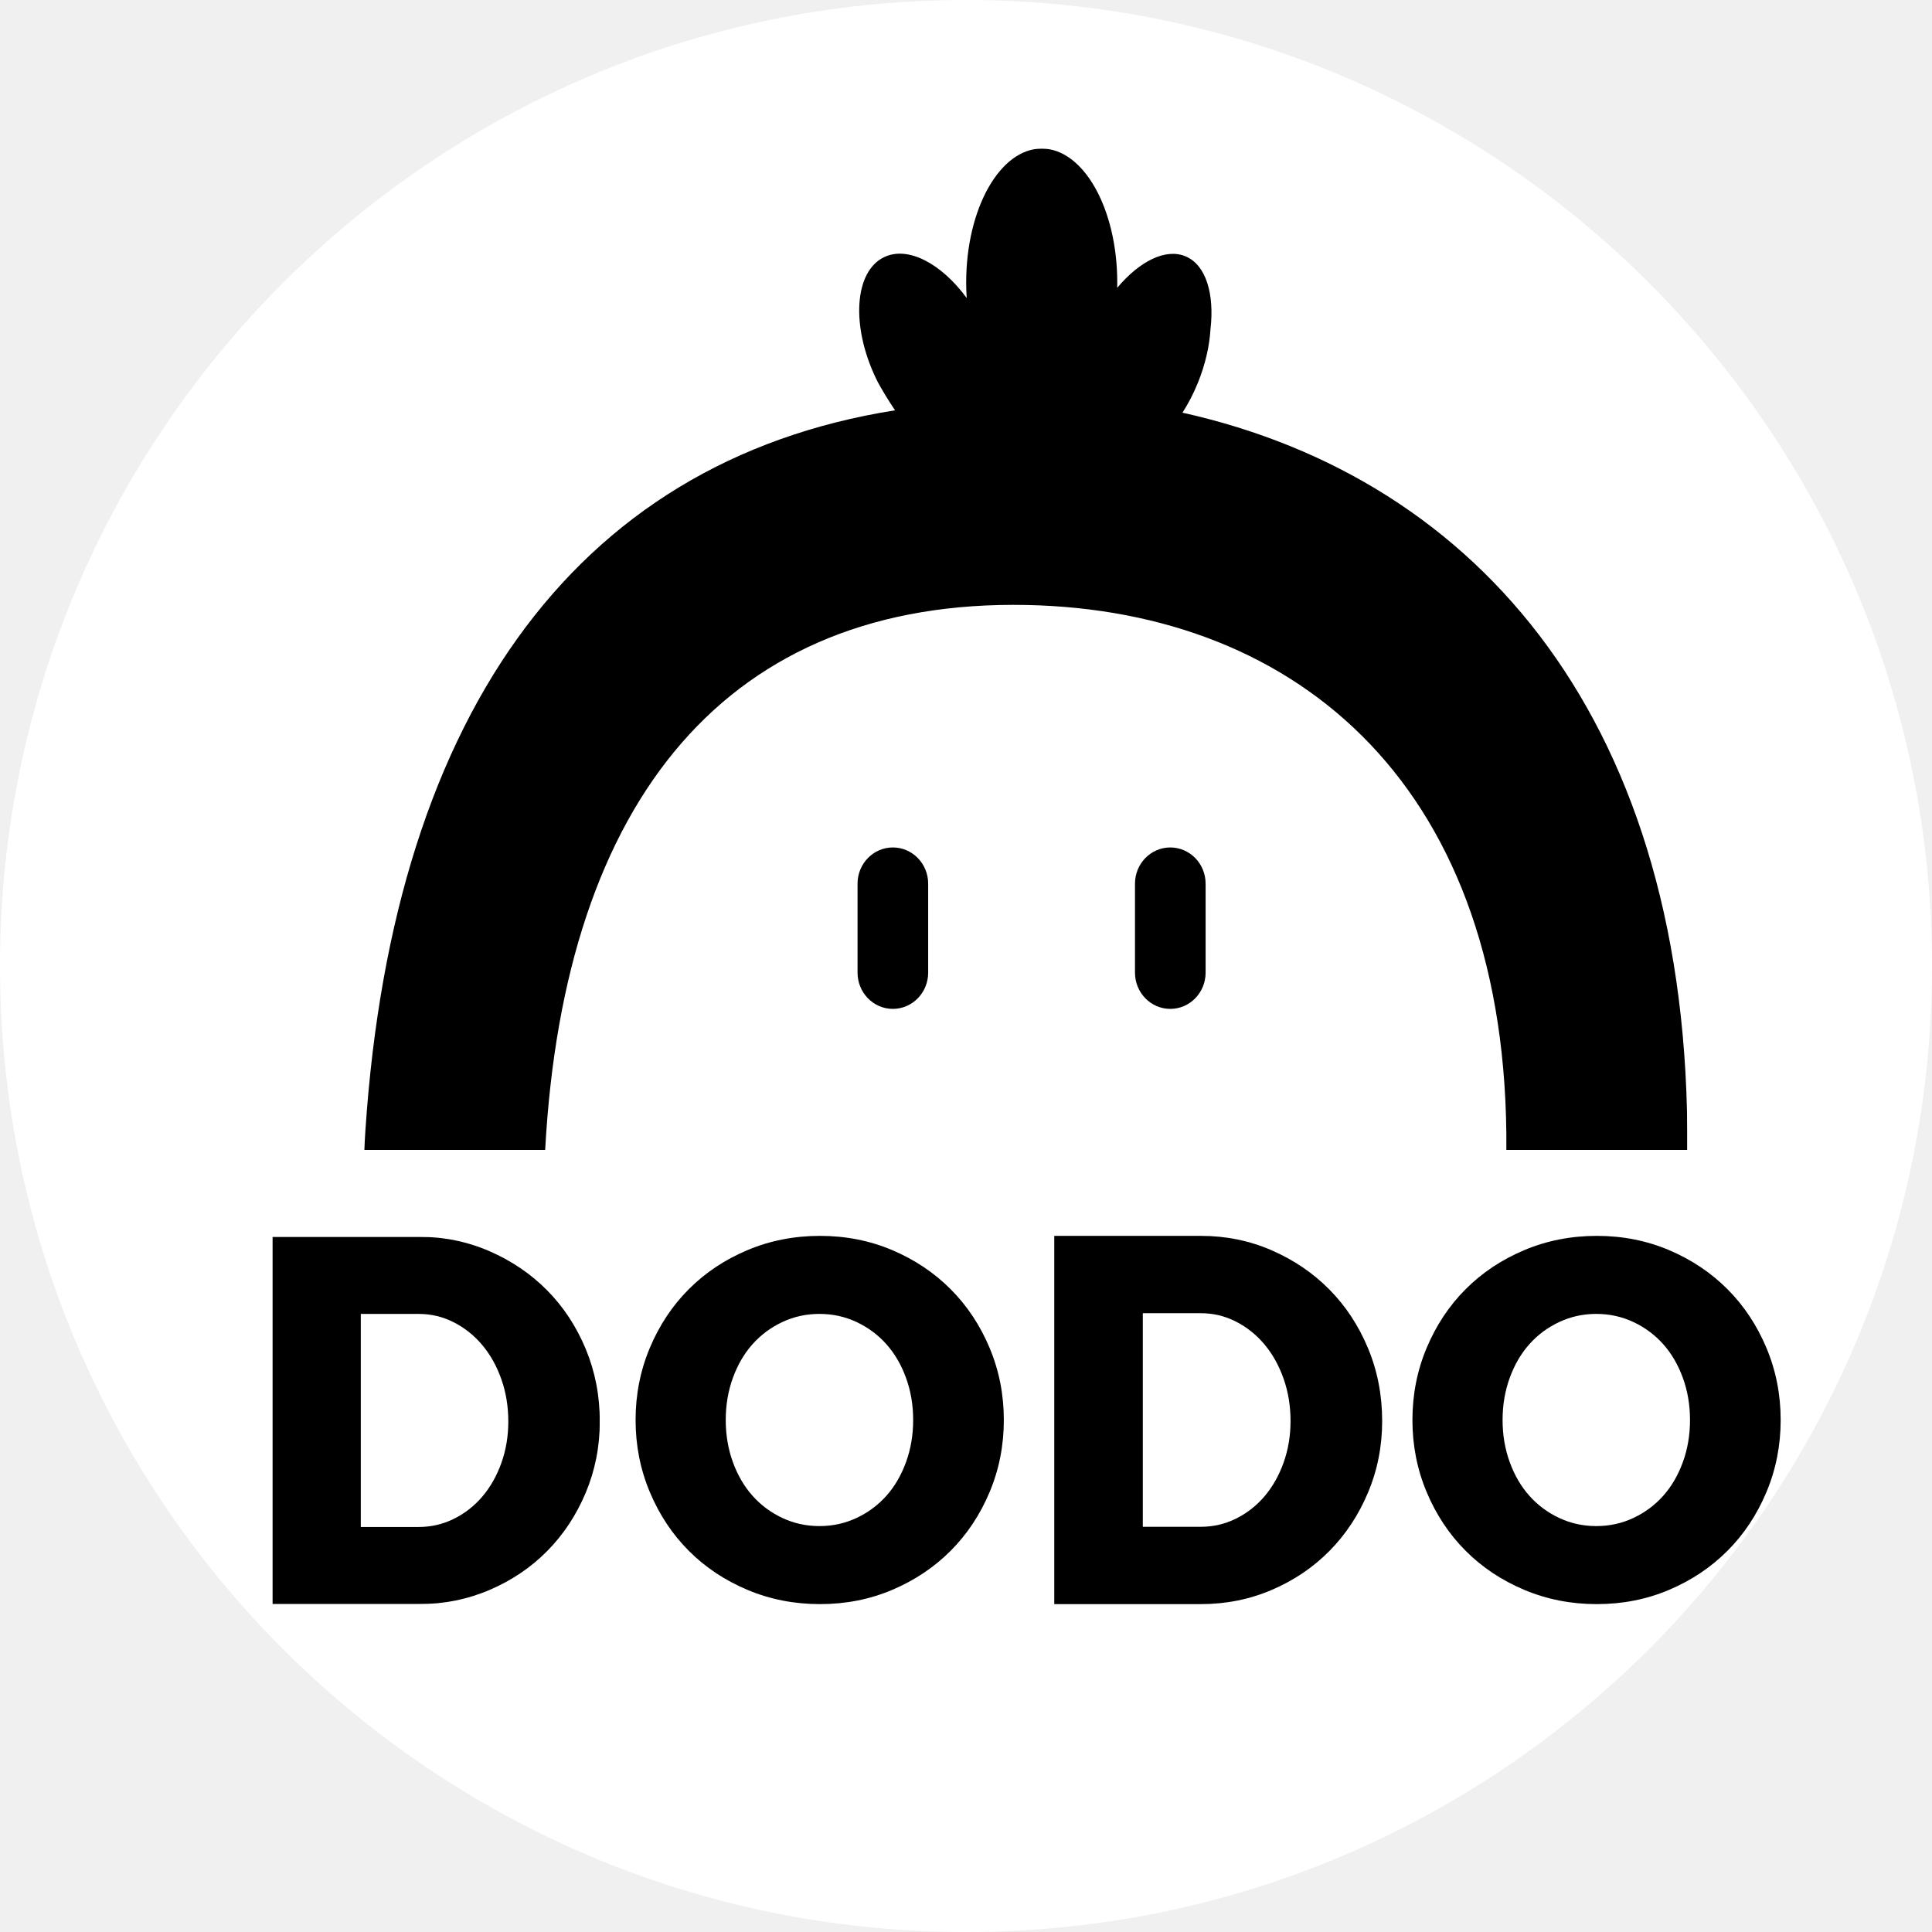
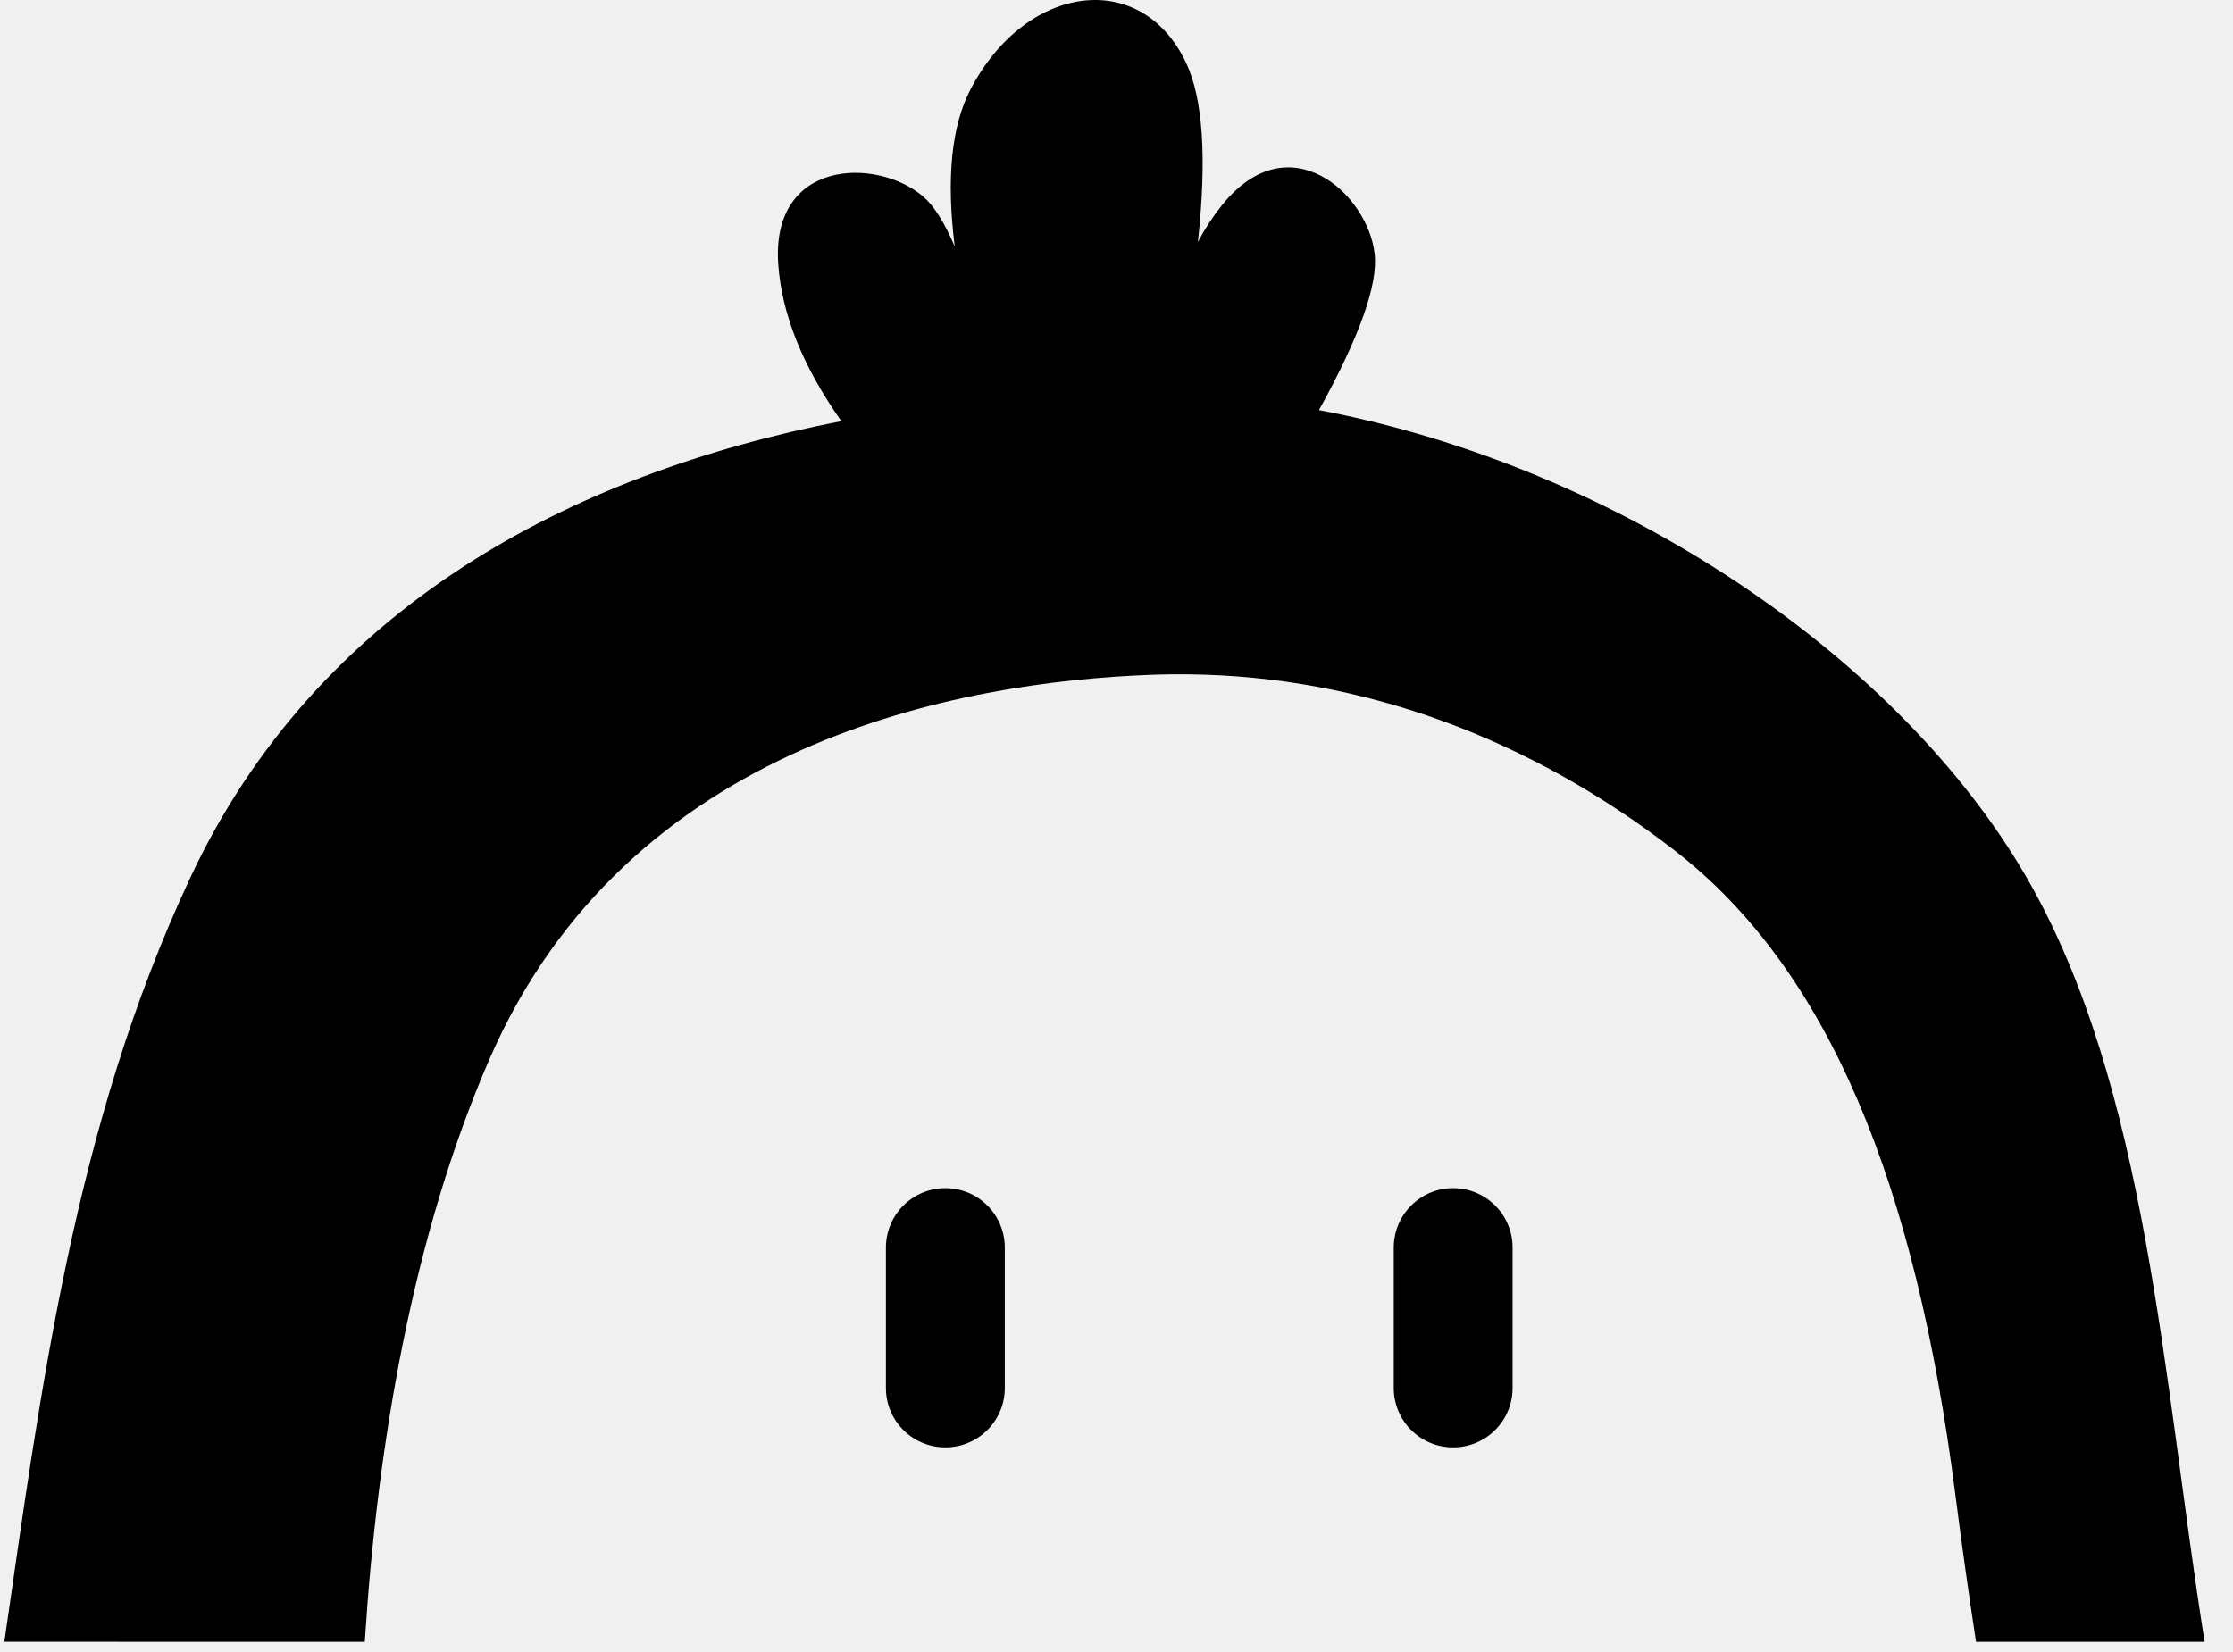
- <svg xmlns="http://www.w3.org/2000/svg" xmlns:xlink="http://www.w3.org/1999/xlink" width="383px" height="383px" viewBox="0 0 383 383" version="1.1">
-   <defs>
-     <polygon id="path-1" points="0 0.182 64.904 0.182 64.904 73 0 73" />
-     <polygon id="path-3" points="0.203 0.452 262.497 0.452 262.497 198.974 0.203 198.974" />
-   </defs>
-   <g id="WeChat-" stroke="none" stroke-width="1" fill="none" fill-rule="evenodd">
-     <circle id="椭圆形" fill="#FFFFFF" cx="191.5" cy="191.5" r="191.5" />
-     <g id="编组" transform="translate(54, 29)">
-       <path d="M125.614,260.842 C124.672,263.437 123.375,265.661 121.726,267.514 C120.078,269.369 118.109,270.835 115.82,271.913 C113.531,272.991 111.074,273.531 108.448,273.531 C105.823,273.531 103.367,272.991 101.078,271.913 C98.789,270.835 96.821,269.369 95.172,267.514 C93.522,265.661 92.226,263.437 91.284,260.842 C90.342,258.247 89.87,255.467 89.87,252.501 C89.87,249.533 90.342,246.753 91.284,244.159 C92.226,241.563 93.522,239.339 95.172,237.486 C96.821,235.631 98.789,234.165 101.078,233.087 C103.367,232.009 105.823,231.469 108.448,231.469 C111.074,231.469 113.531,232.009 115.82,233.087 C118.109,234.165 120.078,235.631 121.726,237.486 C123.375,239.339 124.672,241.563 125.614,244.159 C126.555,246.753 127.027,249.533 127.027,252.501 C127.027,255.467 126.555,258.247 125.614,260.842 M142.173,238.193 C140.288,233.711 137.712,229.834 134.448,226.565 C131.184,223.295 127.33,220.718 122.888,218.83 C118.444,216.943 113.665,216 108.549,216 C103.435,216 98.638,216.943 94.163,218.83 C89.685,220.718 85.815,223.295 82.551,226.565 C79.286,229.834 76.711,233.711 74.827,238.193 C72.942,242.676 72,247.444 72,252.501 C72,257.556 72.942,262.324 74.827,266.807 C76.711,271.29 79.286,275.166 82.551,278.435 C85.815,281.705 89.685,284.282 94.163,286.17 C98.638,288.057 103.435,289 108.549,289 C113.665,289 118.444,288.057 122.888,286.17 C127.33,284.282 131.184,281.705 134.448,278.435 C137.712,275.166 140.288,271.29 142.173,266.807 C144.057,262.324 145,257.556 145,252.501 C145,247.444 144.057,242.676 142.173,238.193" id="Fill-1" fill="#000000" />
-       <g transform="translate(0, 216)">
-         <mask id="mask-2" fill="white">
-           <use xlink:href="#path-1" />
-         </mask>
-         <g id="Clip-4" />
-         <path d="M45.392,45.017 C44.474,47.583 43.217,49.802 41.622,51.675 C40.026,53.547 38.141,55.021 35.967,56.096 C33.793,57.171 31.485,57.708 29.038,57.708 L17.524,57.708 L17.524,15.473 L29.038,15.473 C31.485,15.473 33.793,16.028 35.967,17.138 C38.141,18.249 40.026,19.756 41.622,21.664 C43.217,23.57 44.474,25.825 45.392,28.425 C46.308,31.025 46.767,33.817 46.767,36.799 C46.767,39.712 46.308,42.451 45.392,45.017 M62.102,22.391 C60.233,17.918 57.686,14.052 54.461,10.792 C51.233,7.533 47.429,4.951 43.048,3.042 C38.667,1.135 33.996,0.182 29.038,0.182 L-0,0.182 L-0,73 L29.038,73 C33.996,73 38.667,72.064 43.048,70.191 C47.429,68.319 51.233,65.753 54.461,62.493 C57.686,59.233 60.233,55.386 62.102,50.946 C63.969,46.509 64.904,41.792 64.904,36.799 C64.904,31.667 63.969,26.864 62.102,22.391" id="Fill-3" fill="#000000" mask="url(#mask-2)" />
+ <svg xmlns="http://www.w3.org/2000/svg" width="50px" height="37px" viewBox="0 0 50 37" version="1.1">
+   <g id="页面-1" stroke="none" stroke-width="1" fill="none" fill-rule="evenodd">
+     <g id="买卖-买出" transform="translate(-240, -15)" fill="#000000">
+       <g id="编组-17" transform="translate(240, 15)">
+         <path d="M26.556,1.402 C26.937,2.204 27.026,3.542 26.823,5.417 C26.983,5.116 27.165,4.84 27.367,4.589 C28.862,2.735 30.625,4.337 30.78,5.681 C30.859,6.37 30.444,7.538 29.534,9.185 C36.305,10.468 42.557,14.773 45.376,19.649 C48.091,24.343 48.43,30.895 49.364,36.772 L44.246,36.772 C44.104,35.836 43.947,34.758 43.783,33.473 C42.895,26.524 40.955,21.721 37.489,19.041 C34.262,16.546 30.55,15.153 26.637,15.103 L26.201,15.103 C26.056,15.105 25.91,15.108 25.764,15.114 C21.532,15.275 14.058,16.581 10.952,23.739 C9.234,27.698 8.447,32.365 8.168,36.772 L0.097,36.771 C0.908,31.191 1.649,25.225 4.265,19.649 C7.086,13.633 12.722,10.624 18.839,9.432 C17.977,8.211 17.507,7.043 17.427,5.928 C17.256,3.552 19.638,3.521 20.668,4.399 C20.911,4.606 21.147,4.98 21.378,5.521 C21.186,3.992 21.305,2.816 21.734,1.996 C22.97,-0.365 25.548,-0.718 26.556,1.402 Z M32.538,26.611 C33.273,26.611 33.869,27.207 33.869,27.942 L33.869,31.087 C33.869,31.822 33.273,32.417 32.538,32.417 C31.803,32.417 31.208,31.822 31.208,31.087 L31.208,27.942 C31.208,27.207 31.803,26.611 32.538,26.611 Z M21.168,26.611 C21.903,26.611 22.499,27.207 22.499,27.942 L22.499,31.087 C22.499,31.822 21.903,32.417 21.168,32.417 C20.433,32.417 19.837,31.822 19.837,31.087 L19.837,27.942 C19.837,27.207 20.433,26.611 21.168,26.611 Z" id="形状结合" />
      </g>
-       <path d="M279.614,260.842 C278.672,263.437 277.375,265.661 275.727,267.514 C274.078,269.369 272.109,270.835 269.82,271.913 C267.532,272.991 265.075,273.531 262.449,273.531 C259.823,273.531 257.368,272.991 255.079,271.913 C252.79,270.835 250.822,269.369 249.172,267.514 C247.523,265.661 246.227,263.437 245.284,260.842 C244.342,258.247 243.872,255.467 243.872,252.501 C243.872,249.533 244.342,246.753 245.284,244.159 C246.227,241.563 247.523,239.339 249.172,237.486 C250.822,235.631 252.79,234.165 255.079,233.087 C257.368,232.009 259.823,231.469 262.449,231.469 C265.075,231.469 267.532,232.009 269.82,233.087 C272.109,234.165 274.078,235.631 275.727,237.486 C277.375,239.339 278.672,241.563 279.614,244.159 C280.557,246.753 281.028,249.533 281.028,252.501 C281.028,255.467 280.557,258.247 279.614,260.842 M296.173,238.193 C294.289,233.711 291.714,229.834 288.449,226.565 C285.185,223.295 281.331,220.718 276.888,218.83 C272.446,216.943 267.665,216 262.549,216 C257.436,216 252.638,216.943 248.163,218.83 C243.686,220.718 239.816,223.295 236.552,226.565 C233.286,229.834 230.712,233.711 228.827,238.193 C226.942,242.676 226,247.444 226,252.501 C226,257.556 226.942,262.324 228.827,266.807 C230.712,271.29 233.286,275.166 236.552,278.435 C239.816,281.705 243.686,284.282 248.163,286.17 C252.638,288.057 257.436,289 262.549,289 C267.665,289 272.446,288.057 276.888,286.17 C281.331,284.282 285.185,281.705 288.449,278.435 C291.714,275.166 294.289,271.29 296.173,266.807 C298.058,262.324 299,257.556 299,252.501 C299,247.444 298.058,242.676 296.173,238.193" id="Fill-5" fill="#000000" />
-       <path d="M200.459,260.947 C199.541,263.519 198.282,265.744 196.685,267.621 C195.085,269.499 193.197,270.976 191.02,272.054 C188.843,273.131 186.531,273.67 184.082,273.67 L172.55,273.67 L172.55,231.33 L184.082,231.33 C186.531,231.33 188.843,231.886 191.02,232.998 C193.197,234.112 195.085,235.623 196.685,237.536 C198.282,239.446 199.541,241.707 200.459,244.314 C201.377,246.92 201.836,249.72 201.836,252.708 C201.836,255.629 201.377,258.375 200.459,260.947 M217.194,238.265 C215.323,233.781 212.772,229.905 209.541,226.637 C206.309,223.37 202.499,220.781 198.112,218.867 C193.724,216.955 189.047,216 184.082,216 L155,216 L155,289 L184.082,289 C189.047,289 193.724,288.062 198.112,286.184 C202.499,284.307 206.309,281.735 209.541,278.467 C212.772,275.199 215.323,271.342 217.194,266.891 C219.064,262.443 220,257.714 220,252.708 C220,247.564 219.064,242.749 217.194,238.265" id="Fill-7" fill="#000000" />
-       <g transform="translate(18, 0)">
-         <mask id="mask-4" fill="white">
-           <use xlink:href="#path-3" />
-         </mask>
-         <g id="Clip-10" />
-         <path d="M162.415,52.808 C163.55,51.036 164.58,49.069 165.446,46.942 C166.94,43.275 167.765,39.613 167.965,36.279 C168.778,29.243 167.068,23.528 163.047,21.826 C159.093,20.152 153.912,22.774 149.471,28.063 C149.479,27.712 149.486,27.362 149.486,27.007 C149.486,12.342 142.781,0.452 134.511,0.452 C126.241,0.452 119.536,12.342 119.536,27.007 C119.536,28.047 119.573,29.072 119.639,30.081 C114.608,23.225 107.995,19.712 103.271,21.975 C97.363,24.808 96.649,35.593 101.676,46.067 C102.518,47.825 104.409,50.845 105.435,52.339 C41.306,62.497 4.799,114.169 0.203,198.974 L36.074,198.974 C39.857,129.16 72.528,89.725 131.553,90.935 C185.754,92.046 227.177,127.39 226.621,198.974 L262.49,198.974 C263.145,114.521 221.35,65.933 162.415,52.808" id="Fill-9" fill="#000000" mask="url(#mask-4)" />
-       </g>
-       <path d="M123.001,139 C119.134,139 116,142.216 116,146.181 L116,163.819 C116,167.785 119.134,171 123.001,171 C126.866,171 130,167.785 130,163.819 L130,146.181 C130,142.216 126.866,139 123.001,139" id="Fill-11" fill="#000000" />
-       <path d="M177.999,139 C174.134,139 171,142.216 171,146.181 L171,163.819 C171,167.785 174.134,171 177.999,171 C181.866,171 185,167.785 185,163.819 L185,146.181 C185,142.216 181.866,139 177.999,139" id="Fill-13" fill="#000000" />
    </g>
  </g>
</svg>
